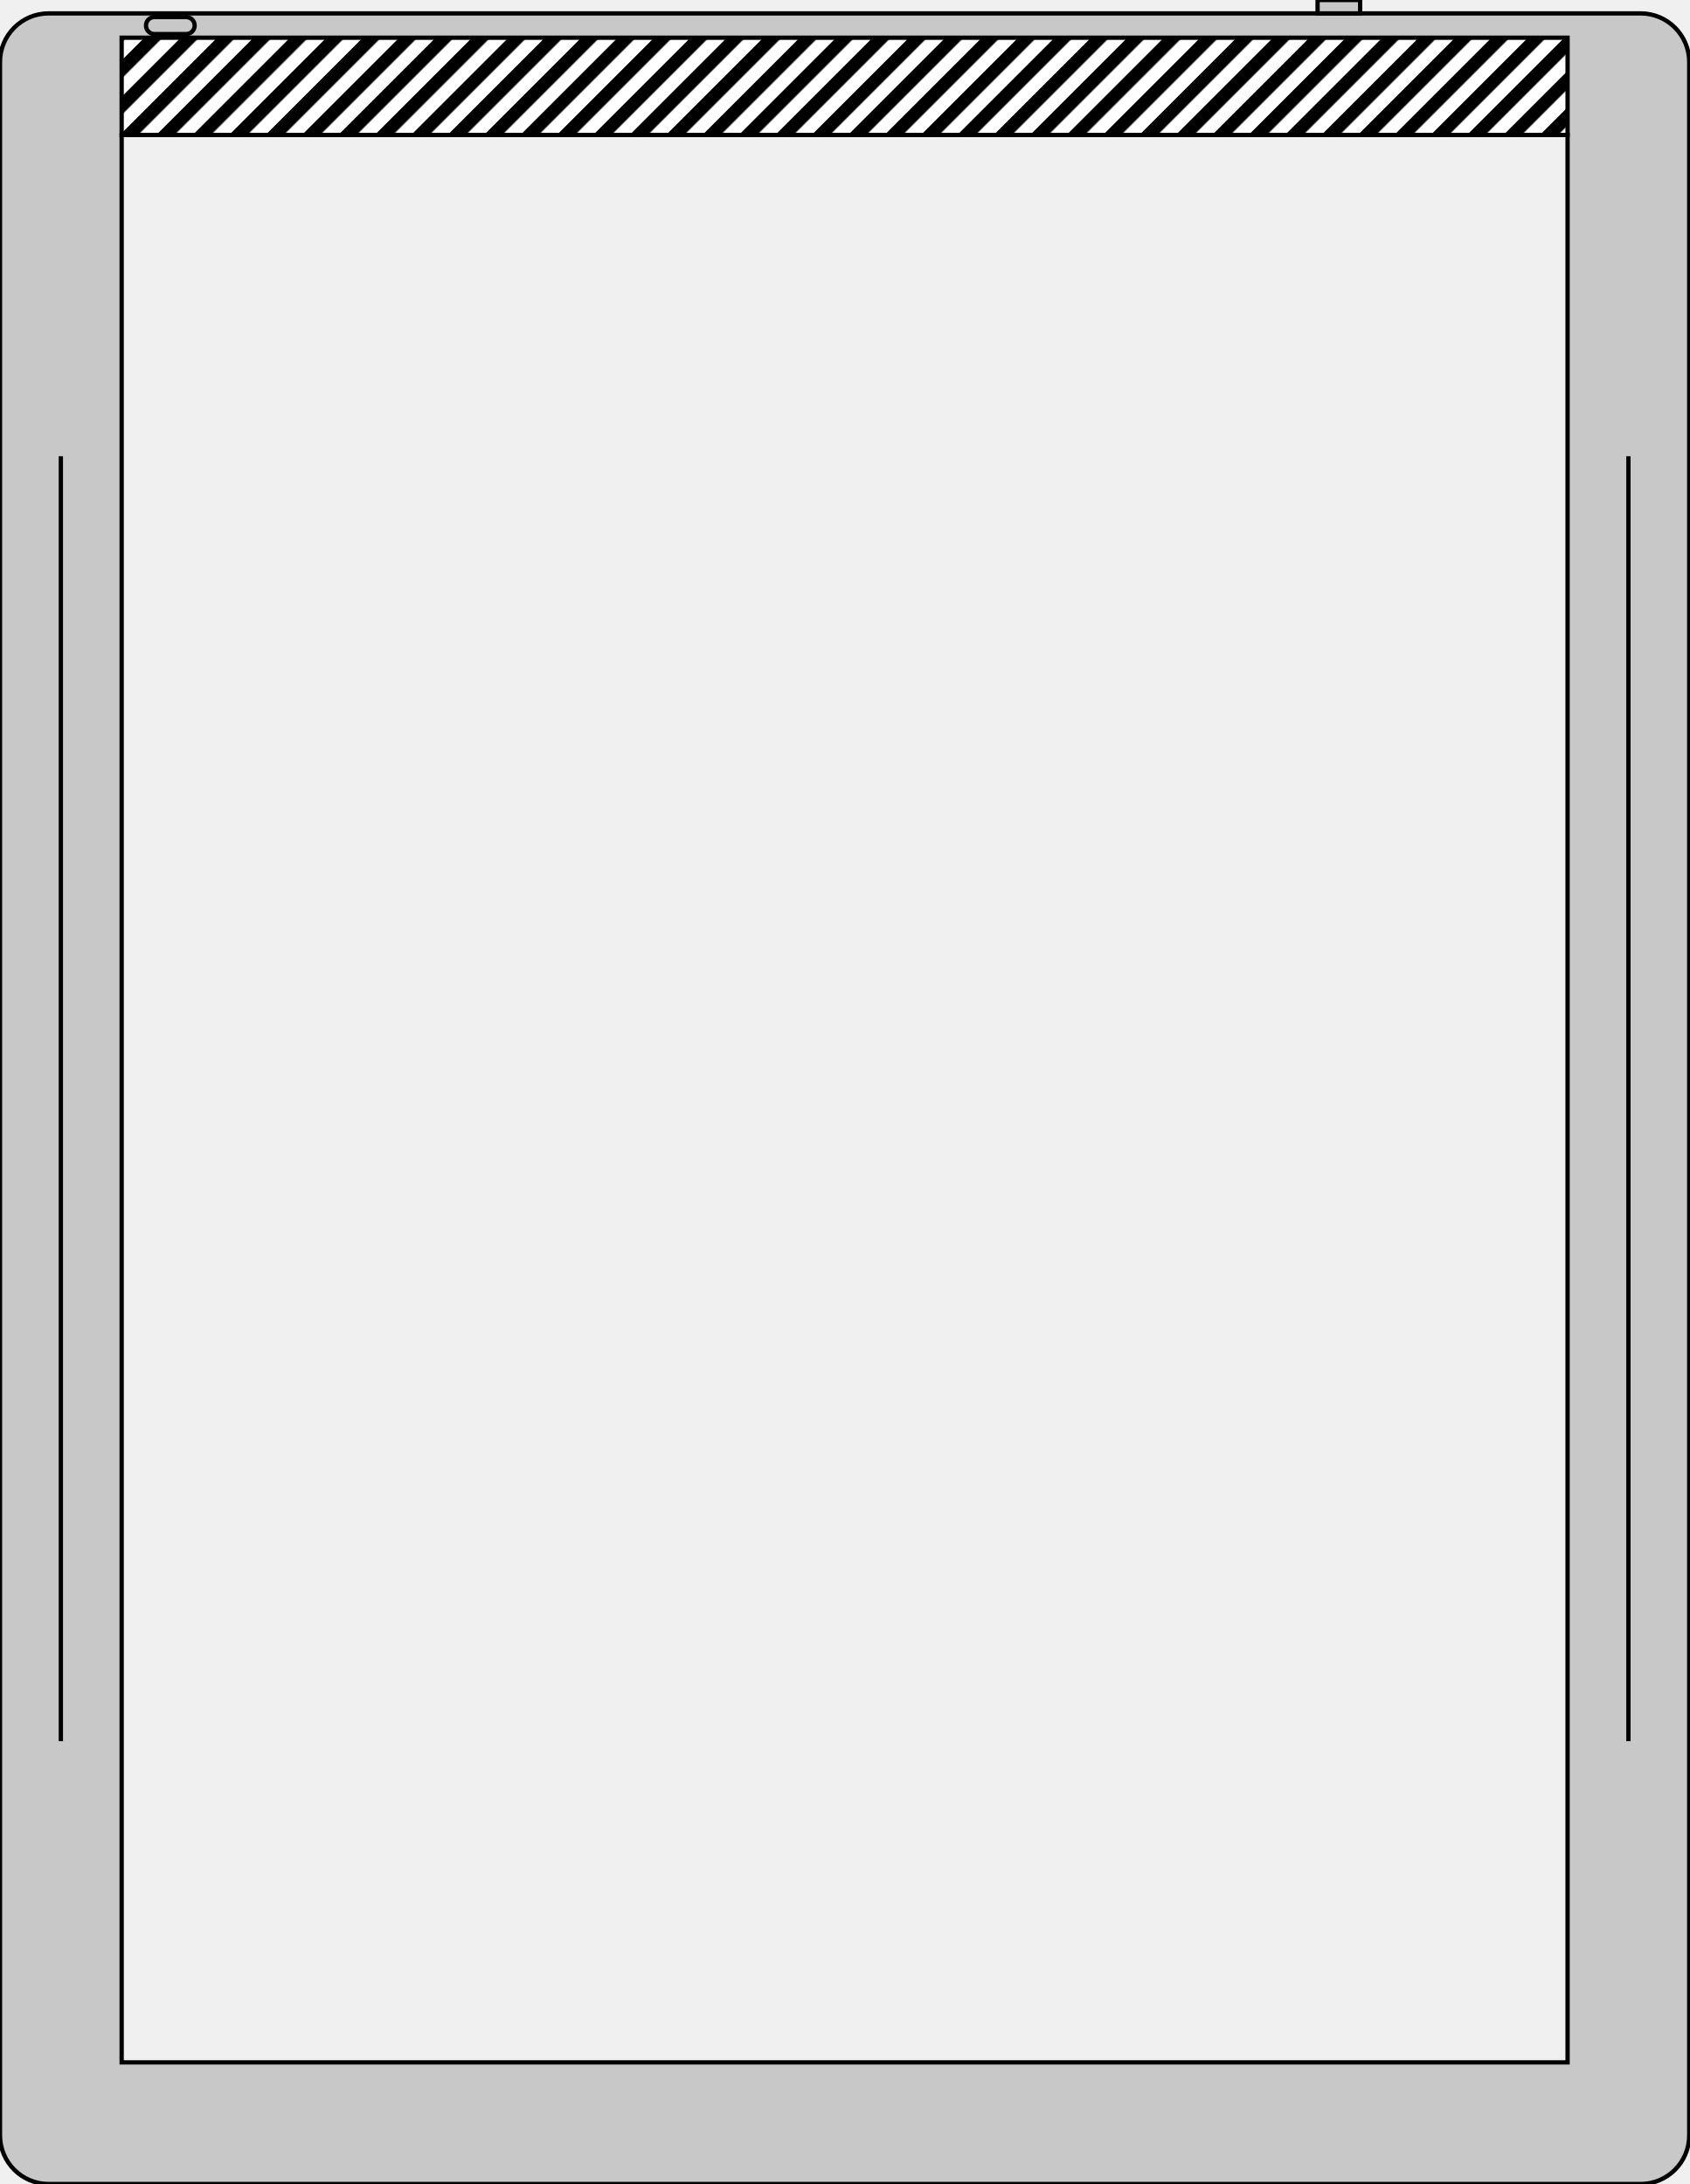
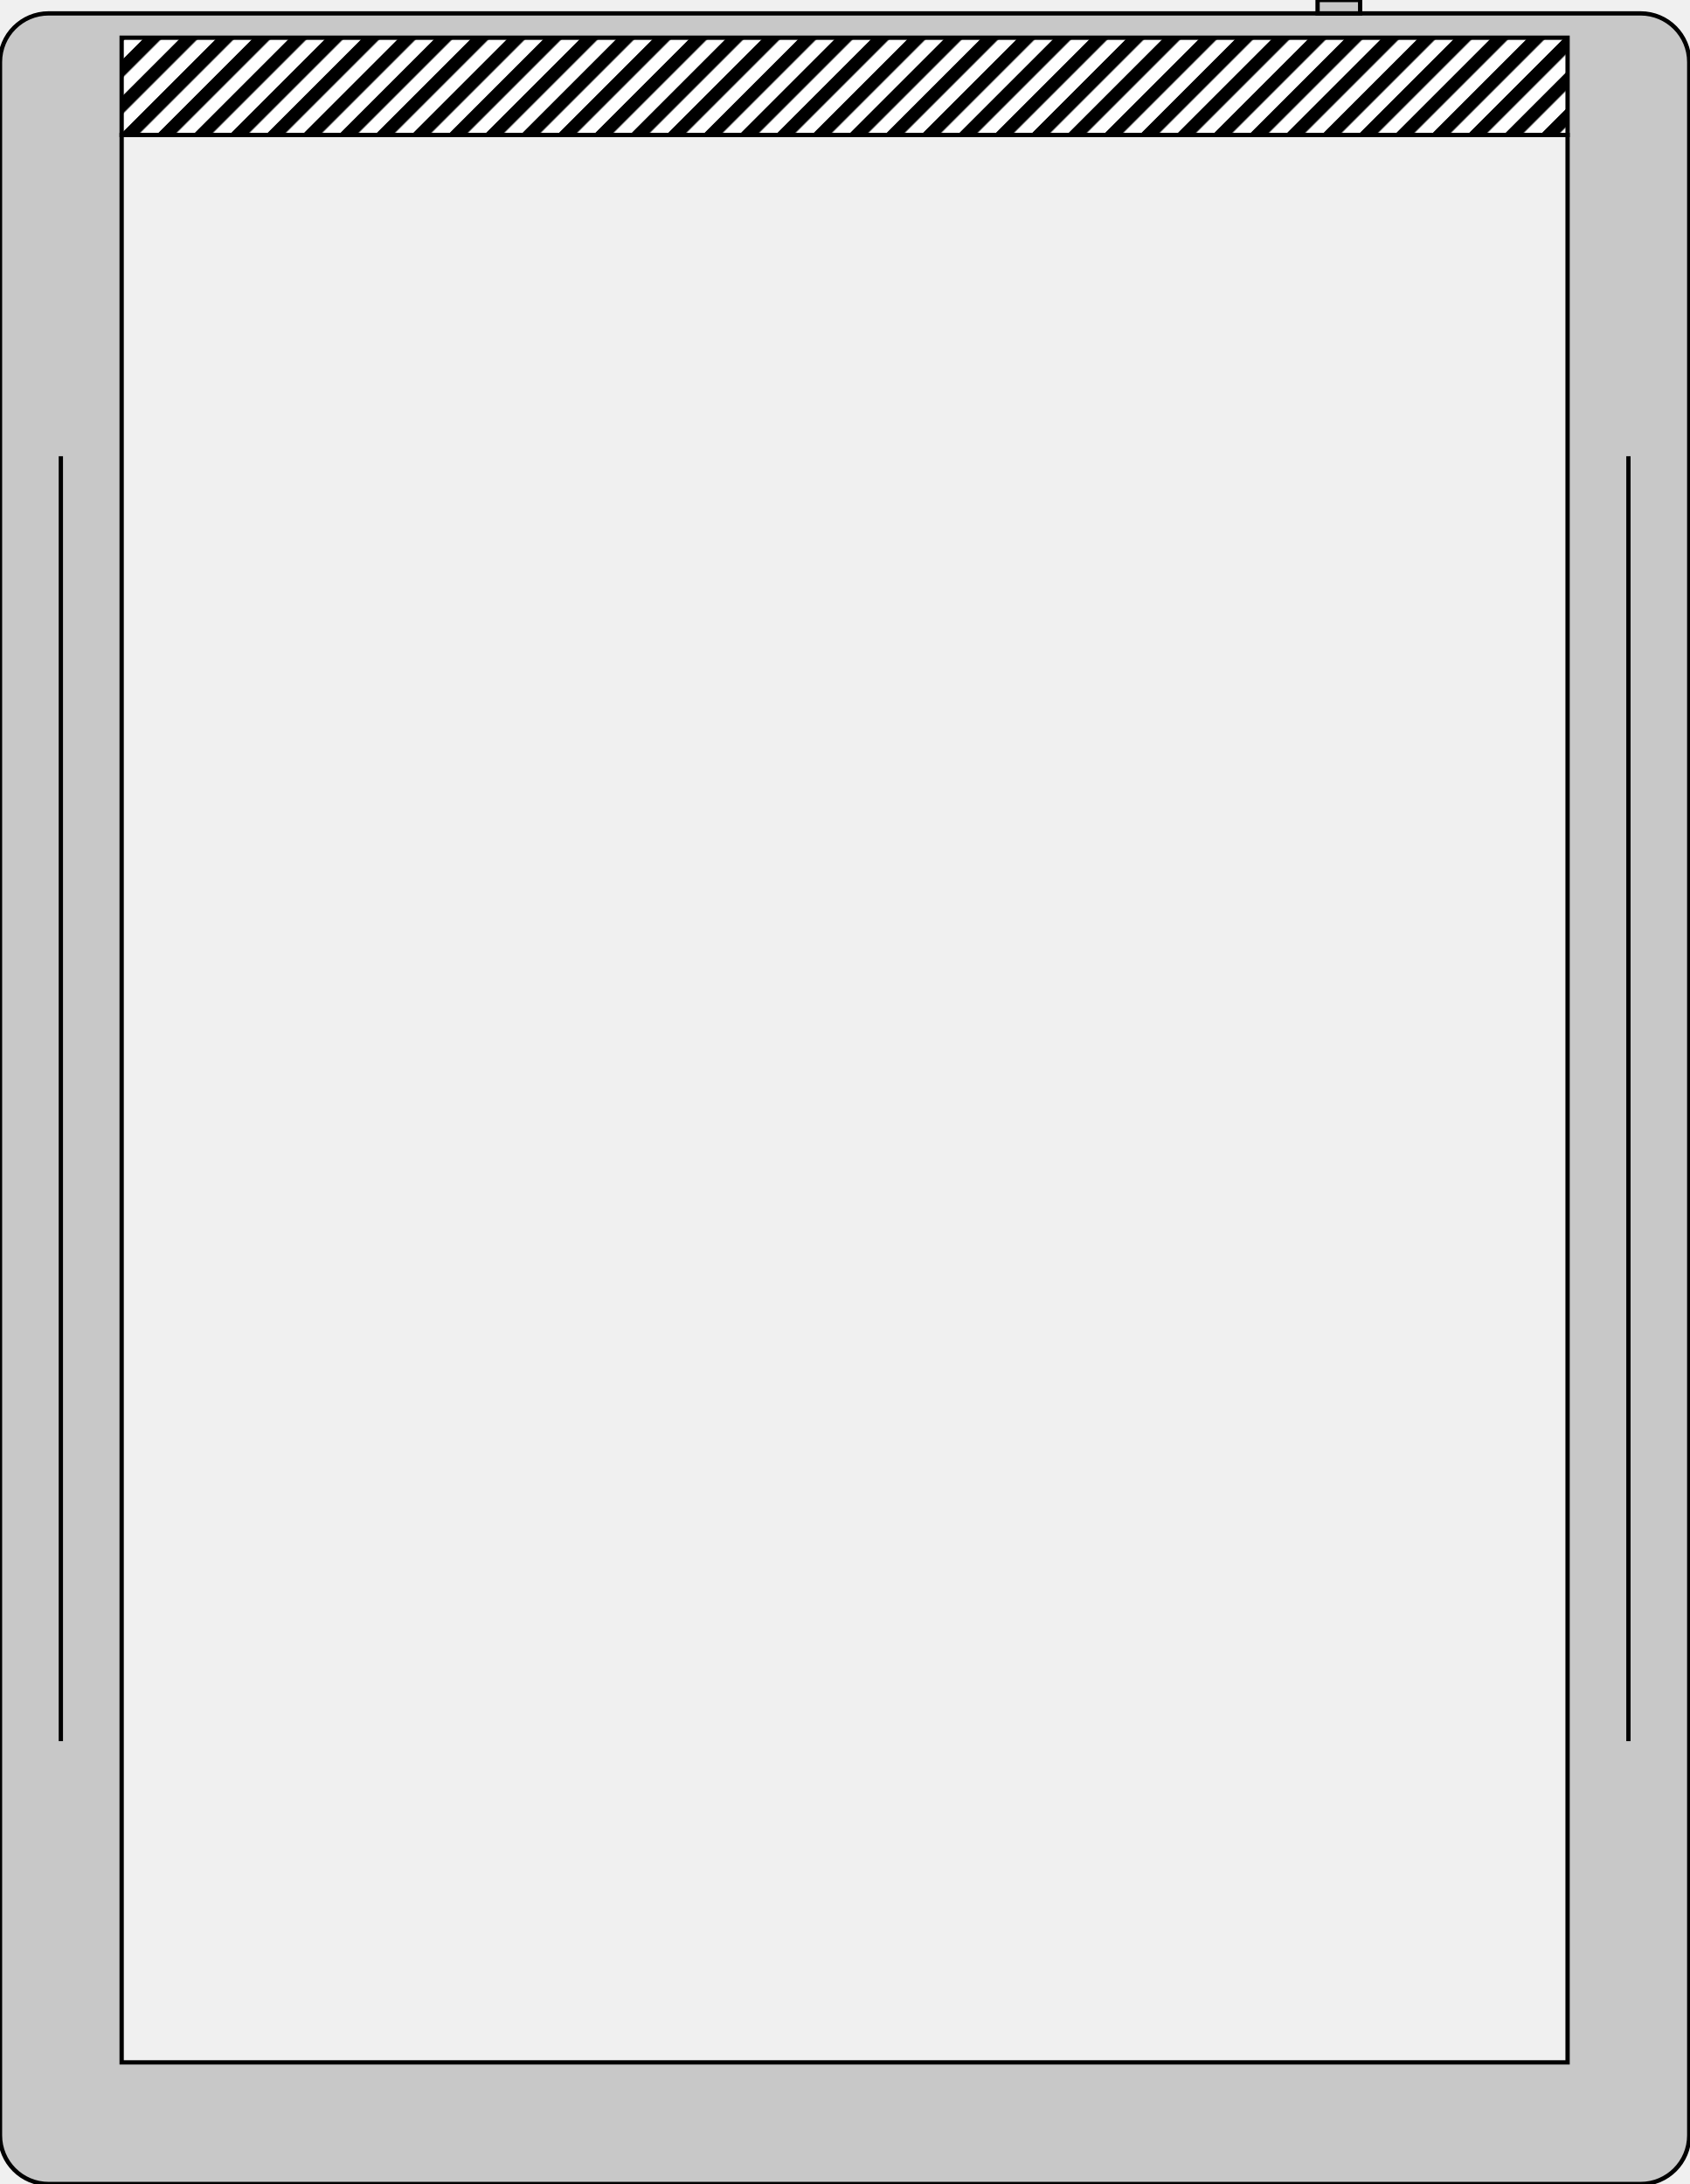
<svg xmlns="http://www.w3.org/2000/svg" width="393.66pt" height="509.10pt" viewBox="0 0 393.66 509.10">
  <defs>
    <pattern id="hatch" patternUnits="userSpaceOnUse" width="6" height="6" patternTransform="rotate(45)">
      <rect width="6" height="6" fill="#fff" />
      <rect width="3" height="6" fill="#000" />
    </pattern>
  </defs>
  <path fill="#c8c8c8" fill-rule="evenodd" d="M 11.34 3.12 H 382.32 A 11.34 11.34 0 0 1 393.66 14.46 V 497.76 A 11.34 11.34 0 0 1 382.32 509.10 H 11.34 A 11.34 11.34 0 0 1 0.00 497.76 V 14.46 A 11.34 11.34 0 0 1 11.34 3.12 Z M 28.35 31.47 H 365.31 V 480.75 H 28.35 Z" />
  <rect id="body" x="0.00" y="3.12" width="393.66" height="505.98" rx="11.34" ry="11.34" fill="none" stroke="#000" stroke-width="1" />
  <rect id="power" x="307.05" y="0" width="9.92" height="3.12" fill="#c8c8c8" stroke="#000" stroke-width="1" />
-   <rect id="sensor" x="34.02" y="3.97" width="11.34" height="3.97" rx="1.99" ry="1.99" fill="none" stroke="#000" stroke-width="1" />
  <line x1="14.18" y1="106.35" x2="14.18" y2="405.87" stroke="#000" stroke-width="1" />
  <line x1="379.49" y1="106.35" x2="379.49" y2="405.87" stroke="#000" stroke-width="1" />
  <rect id="toolbar" x="28.35" y="8.79" width="336.96" height="22.68" fill="url(#hatch)" stroke="#000" stroke-width="1" />
  <rect id="screen" x="28.35" y="31.47" width="336.96" height="449.28" fill="none" stroke="#000" stroke-width="1" />
</svg>
